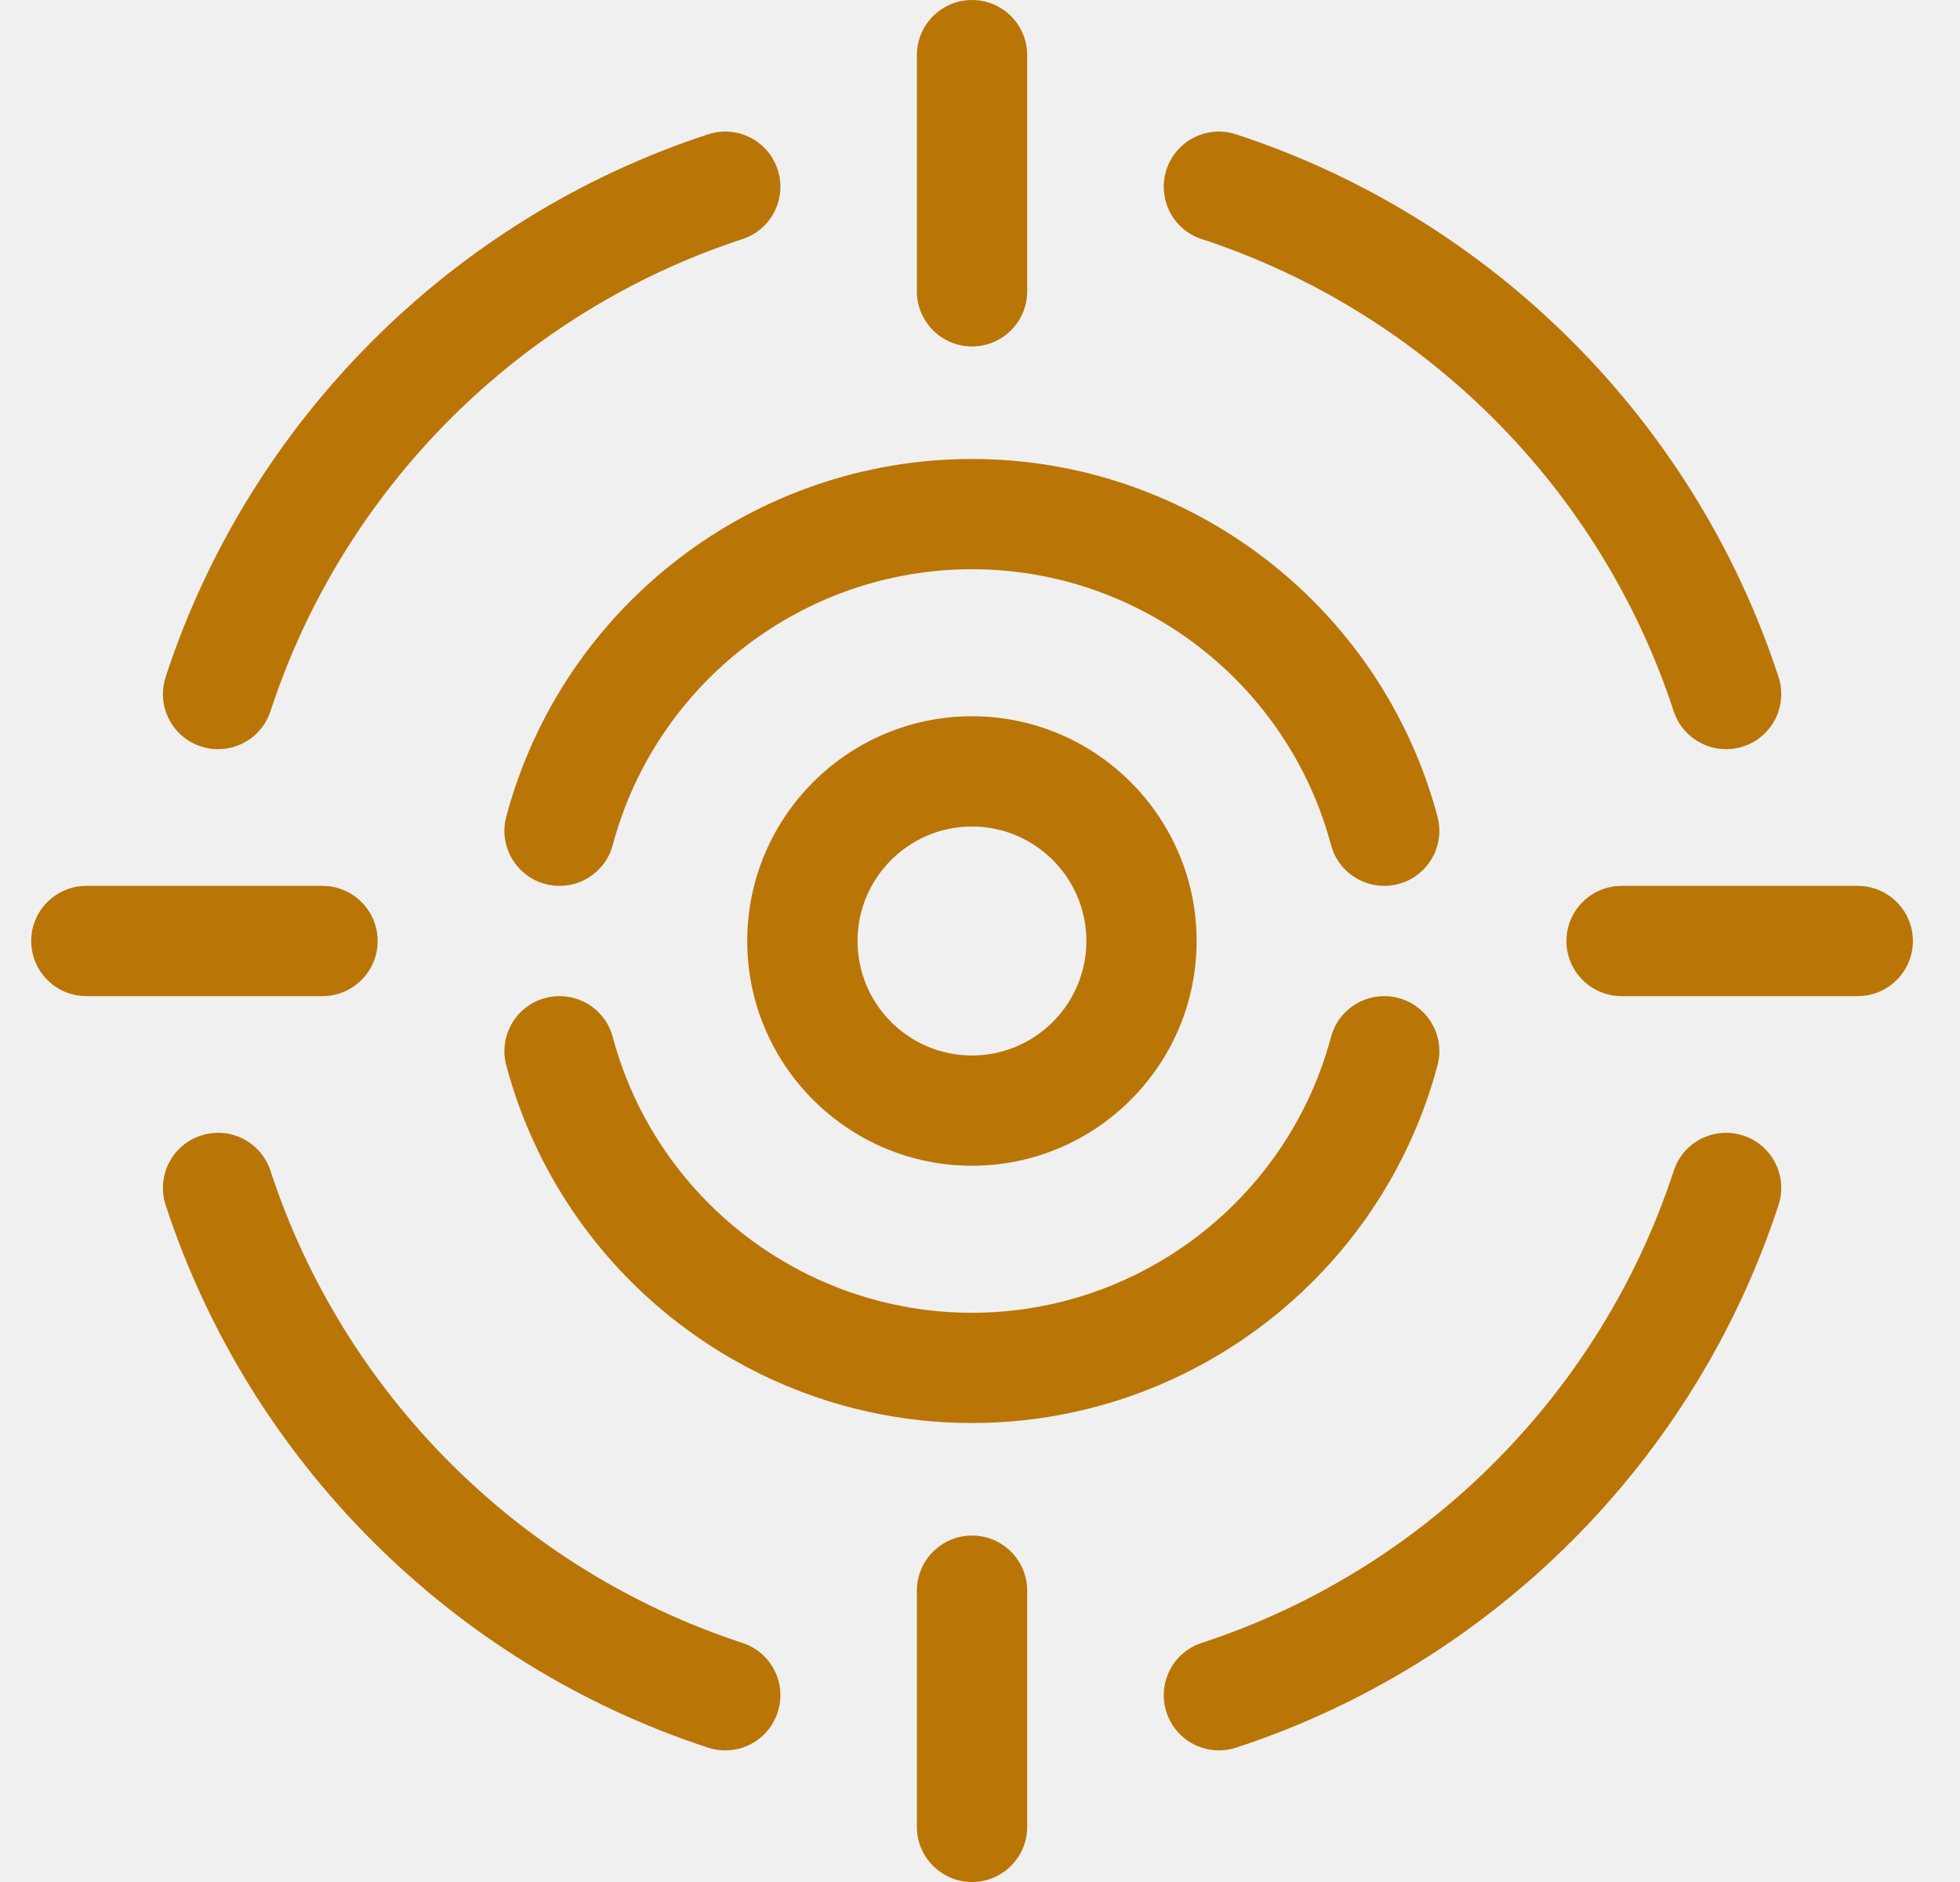
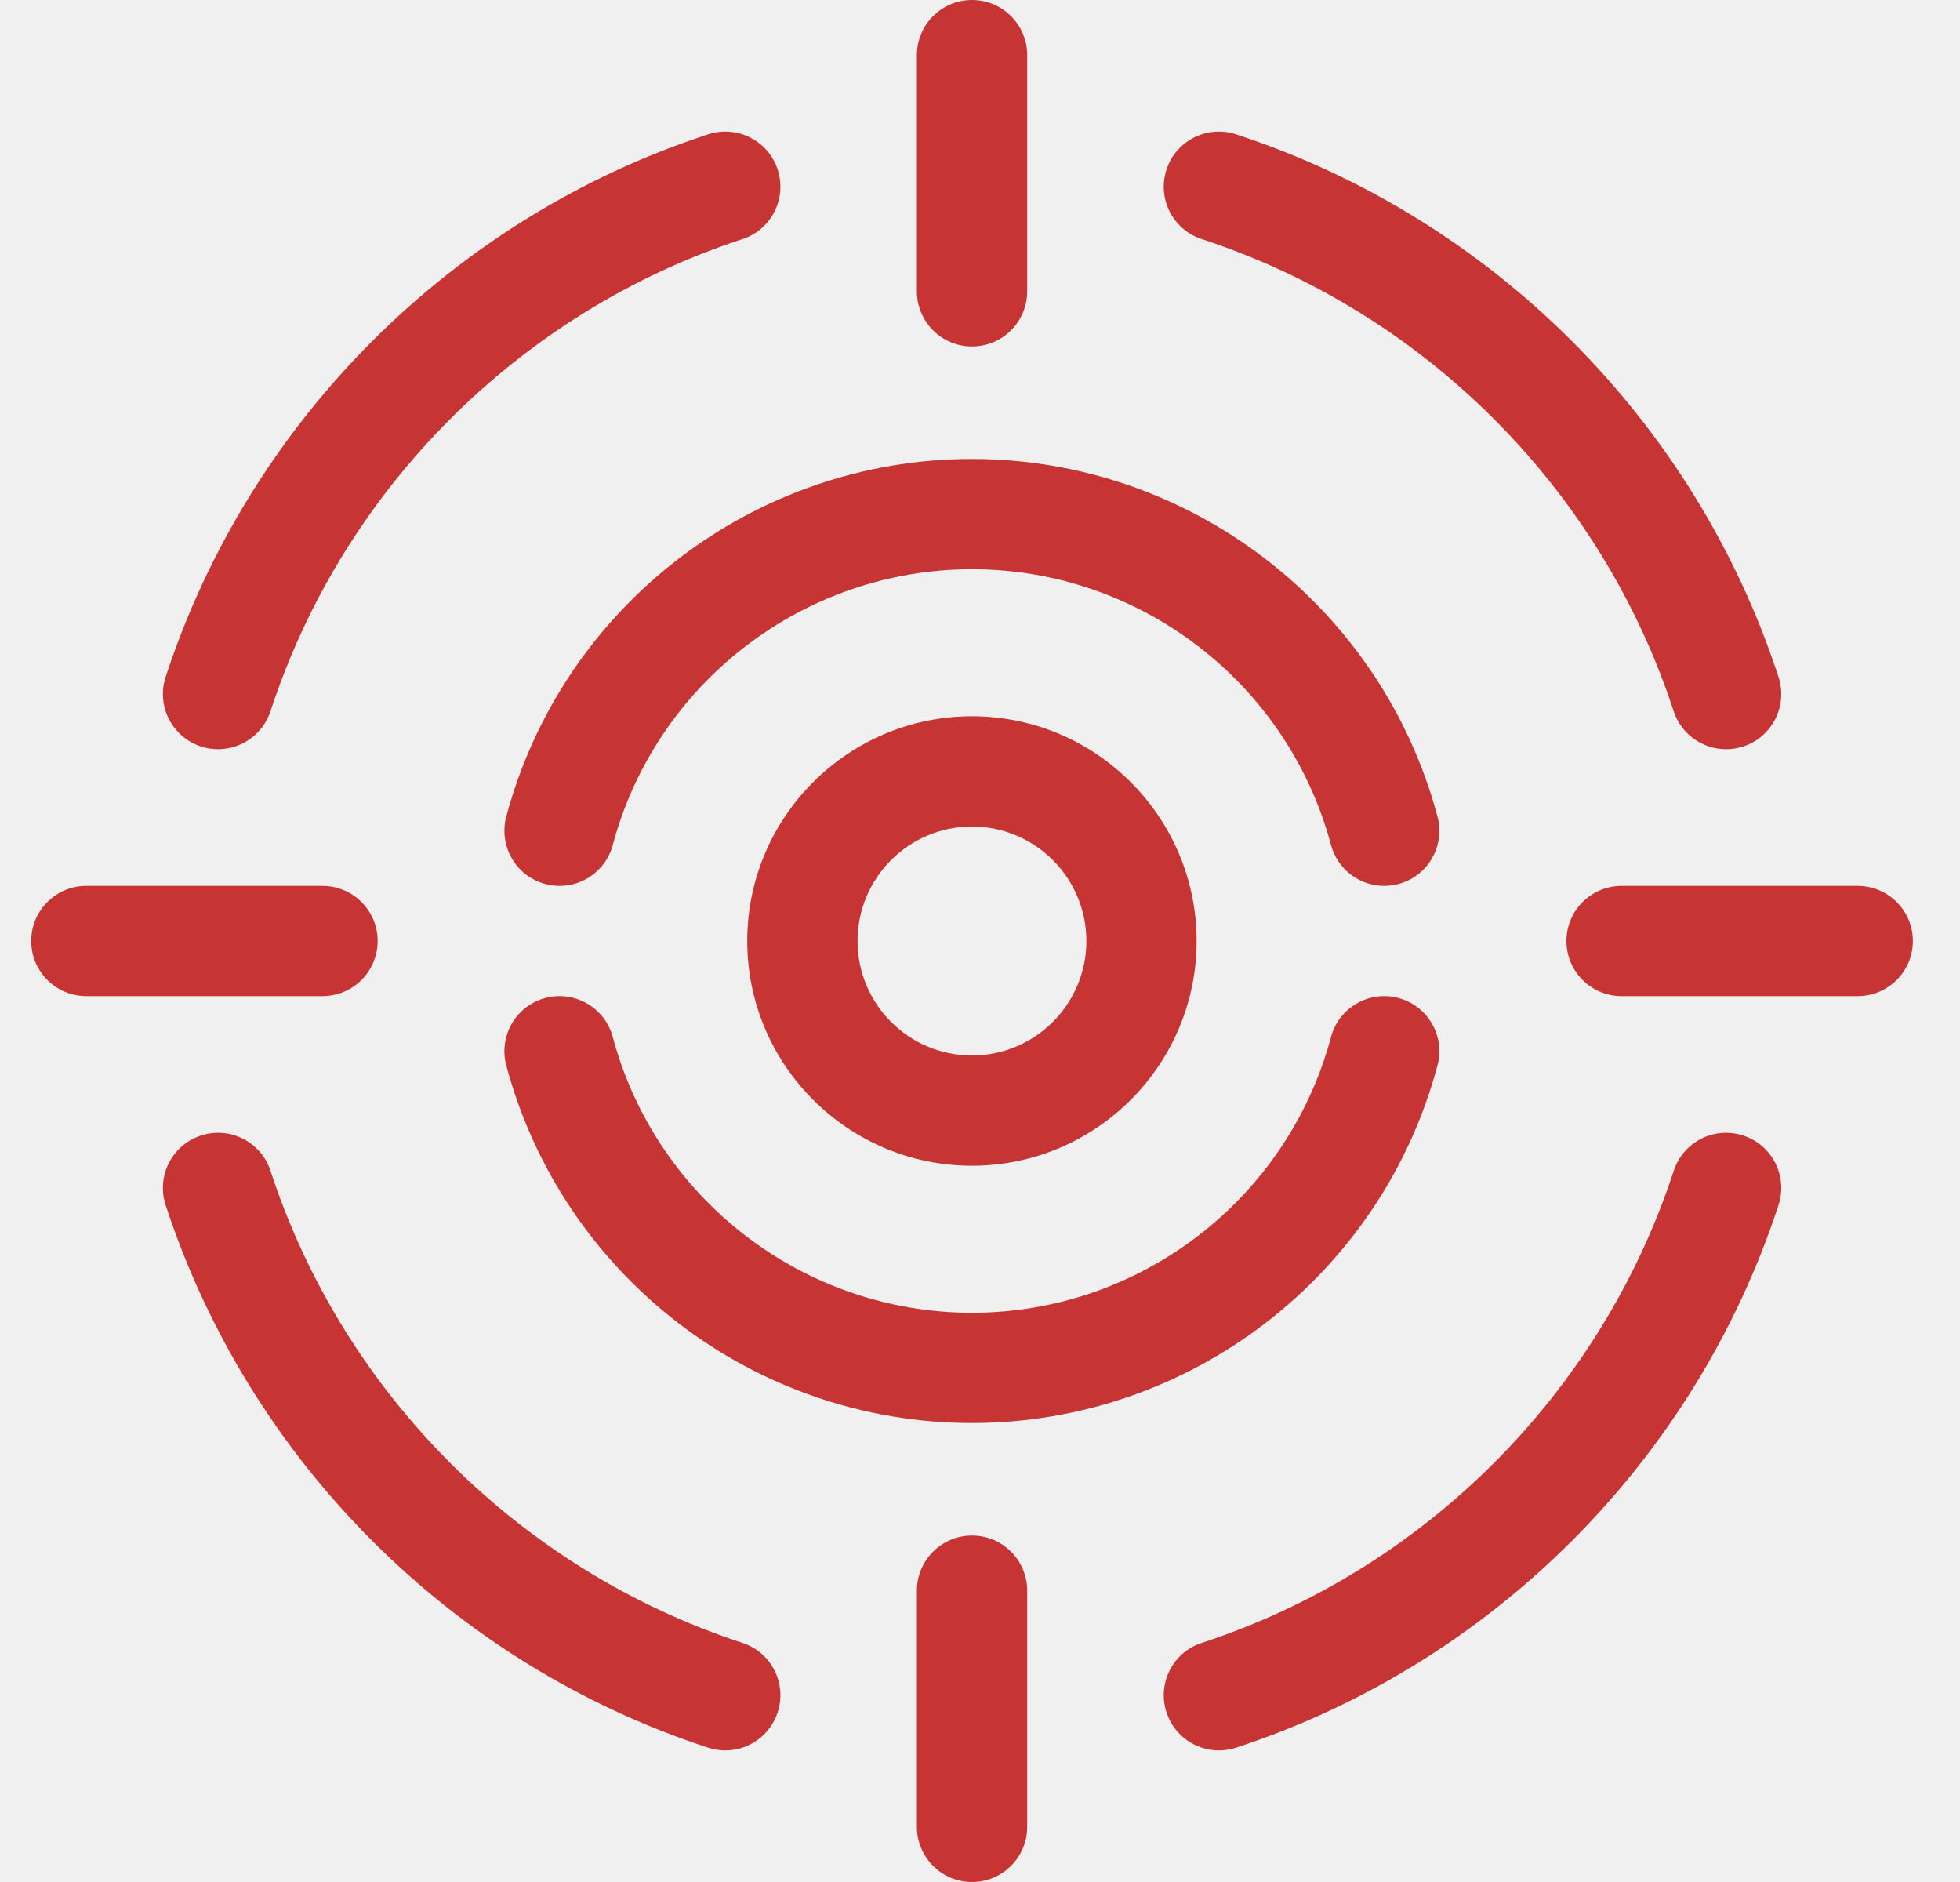
<svg xmlns="http://www.w3.org/2000/svg" width="25" height="24" viewBox="0 0 25 24" fill="none">
  <g id="Auto focus" clip-path="url(#clip0_3518_36018)">
    <g id="Group">
-       <path id="Vector" d="M12.398 4.418C12.787 4.418 13.102 4.103 13.102 3.715V0.703C13.102 0.315 12.787 0 12.398 0C12.01 0 11.695 0.315 11.695 0.703V3.715C11.695 4.103 12.01 4.418 12.398 4.418Z" fill="#BA7507" />
-       <path id="Vector_2" d="M12.398 19.582C12.01 19.582 11.695 19.897 11.695 20.285V23.297C11.695 23.685 12.01 24 12.398 24C12.787 24 13.102 23.685 13.102 23.297V20.285C13.102 19.897 12.787 19.582 12.398 19.582Z" fill="#BA7507" />
-       <path id="Vector_3" d="M23.695 11.297H20.684C20.295 11.297 19.98 11.612 19.98 12C19.98 12.388 20.295 12.703 20.684 12.703H23.695C24.084 12.703 24.399 12.388 24.399 12C24.399 11.612 24.084 11.297 23.695 11.297Z" fill="#BA7507" />
-       <path id="Vector_4" d="M4.817 12C4.817 11.612 4.502 11.297 4.113 11.297H1.102C0.713 11.297 0.398 11.612 0.398 12C0.398 12.388 0.713 12.703 1.102 12.703H4.113C4.502 12.703 4.817 12.388 4.817 12Z" fill="#BA7507" />
-       <path id="Vector_5" d="M9.47 20.951C6.63 20.021 4.379 17.771 3.45 14.93C3.329 14.561 2.932 14.36 2.563 14.481C2.194 14.601 1.992 14.998 2.113 15.368C3.181 18.632 5.768 21.219 9.032 22.287C9.105 22.311 9.179 22.322 9.251 22.322C9.547 22.322 9.822 22.134 9.919 21.837C10.04 21.468 9.839 21.071 9.47 20.951Z" fill="#BA7507" />
-       <path id="Vector_6" d="M22.235 14.481C21.866 14.36 21.469 14.561 21.349 14.93C20.419 17.771 18.169 20.021 15.328 20.951C14.959 21.071 14.758 21.468 14.879 21.837C14.976 22.134 15.251 22.322 15.547 22.322C15.619 22.322 15.693 22.311 15.766 22.287C19.03 21.219 21.617 18.632 22.685 15.368C22.806 14.999 22.605 14.601 22.235 14.481Z" fill="#BA7507" />
-       <path id="Vector_7" d="M15.328 3.049C18.169 3.979 20.419 6.229 21.348 9.07C21.445 9.366 21.721 9.554 22.017 9.554C22.089 9.554 22.163 9.543 22.235 9.519C22.605 9.399 22.806 9.001 22.685 8.632C21.617 5.368 19.03 2.781 15.766 1.713C15.397 1.592 15 1.793 14.879 2.162C14.758 2.532 14.959 2.929 15.328 3.049Z" fill="#BA7507" />
-       <path id="Vector_8" d="M2.563 9.519C2.635 9.543 2.709 9.554 2.782 9.554C3.077 9.554 3.353 9.366 3.45 9.07C4.379 6.229 6.629 3.979 9.47 3.049C9.839 2.929 10.04 2.532 9.919 2.162C9.799 1.793 9.401 1.592 9.032 1.713C5.768 2.781 3.181 5.368 2.113 8.632C1.992 9.001 2.194 9.399 2.563 9.519Z" fill="#BA7507" />
-       <path id="Vector_9" d="M15.263 12C15.263 10.42 13.978 9.134 12.397 9.134C10.817 9.134 9.531 10.42 9.531 12C9.531 13.58 10.817 14.866 12.397 14.866C13.978 14.866 15.263 13.58 15.263 12ZM10.938 12C10.938 11.195 11.592 10.54 12.397 10.54C13.202 10.54 13.857 11.195 13.857 12C13.857 12.805 13.202 13.46 12.397 13.46C11.592 13.46 10.938 12.805 10.938 12Z" fill="#BA7507" />
-       <path id="Vector_10" d="M7.816 13.225C7.716 12.849 7.33 12.627 6.955 12.727C6.58 12.827 6.357 13.213 6.458 13.588C7.176 16.273 9.618 18.147 12.397 18.147C15.175 18.147 17.617 16.273 18.335 13.588C18.436 13.213 18.213 12.827 17.838 12.727C17.463 12.627 17.077 12.849 16.977 13.225C16.423 15.295 14.539 16.741 12.397 16.741C10.254 16.741 8.37 15.295 7.816 13.225Z" fill="#BA7507" />
-       <path id="Vector_11" d="M18.335 10.412C17.617 7.728 15.175 5.853 12.397 5.853C9.618 5.853 7.176 7.728 6.458 10.412C6.357 10.787 6.58 11.173 6.955 11.273C7.33 11.373 7.716 11.151 7.816 10.775C8.37 8.705 10.254 7.259 12.397 7.259C14.539 7.259 16.423 8.705 16.977 10.775C17.061 11.09 17.345 11.297 17.656 11.297C17.716 11.297 17.777 11.289 17.838 11.273C18.213 11.173 18.436 10.787 18.335 10.412Z" fill="#BA7507" />
+       <path id="Vector" d="M12.398 4.418C12.787 4.418 13.102 4.103 13.102 3.715V0.703C13.102 0.315 12.787 0 12.398 0C12.01 0 11.695 0.315 11.695 0.703V3.715C11.695 4.103 12.01 4.418 12.398 4.418Z" fill="#C63434 " />
+       <path id="Vector_2" d="M12.398 19.582C12.01 19.582 11.695 19.897 11.695 20.285V23.297C11.695 23.685 12.01 24 12.398 24C12.787 24 13.102 23.685 13.102 23.297V20.285C13.102 19.897 12.787 19.582 12.398 19.582Z" fill="#C63434 " />
+       <path id="Vector_3" d="M23.695 11.297H20.684C20.295 11.297 19.98 11.612 19.98 12C19.98 12.388 20.295 12.703 20.684 12.703H23.695C24.084 12.703 24.399 12.388 24.399 12C24.399 11.612 24.084 11.297 23.695 11.297Z" fill="#C63434 " />
+       <path id="Vector_4" d="M4.817 12C4.817 11.612 4.502 11.297 4.113 11.297H1.102C0.713 11.297 0.398 11.612 0.398 12C0.398 12.388 0.713 12.703 1.102 12.703H4.113C4.502 12.703 4.817 12.388 4.817 12Z" fill="#C63434 " />
+       <path id="Vector_5" d="M9.47 20.951C6.63 20.021 4.379 17.771 3.45 14.93C3.329 14.561 2.932 14.36 2.563 14.481C2.194 14.601 1.992 14.998 2.113 15.368C3.181 18.632 5.768 21.219 9.032 22.287C9.105 22.311 9.179 22.322 9.251 22.322C9.547 22.322 9.822 22.134 9.919 21.837C10.04 21.468 9.839 21.071 9.47 20.951Z" fill="#C63434 " />
+       <path id="Vector_6" d="M22.235 14.481C21.866 14.36 21.469 14.561 21.349 14.93C20.419 17.771 18.169 20.021 15.328 20.951C14.959 21.071 14.758 21.468 14.879 21.837C14.976 22.134 15.251 22.322 15.547 22.322C15.619 22.322 15.693 22.311 15.766 22.287C19.03 21.219 21.617 18.632 22.685 15.368C22.806 14.999 22.605 14.601 22.235 14.481Z" fill="#C63434 " />
+       <path id="Vector_7" d="M15.328 3.049C18.169 3.979 20.419 6.229 21.348 9.07C21.445 9.366 21.721 9.554 22.017 9.554C22.089 9.554 22.163 9.543 22.235 9.519C22.605 9.399 22.806 9.001 22.685 8.632C21.617 5.368 19.03 2.781 15.766 1.713C15.397 1.592 15 1.793 14.879 2.162C14.758 2.532 14.959 2.929 15.328 3.049Z" fill="#C63434 " />
+       <path id="Vector_8" d="M2.563 9.519C2.635 9.543 2.709 9.554 2.782 9.554C3.077 9.554 3.353 9.366 3.45 9.07C4.379 6.229 6.629 3.979 9.47 3.049C9.839 2.929 10.04 2.532 9.919 2.162C9.799 1.793 9.401 1.592 9.032 1.713C5.768 2.781 3.181 5.368 2.113 8.632C1.992 9.001 2.194 9.399 2.563 9.519Z" fill="#C63434 " />
+       <path id="Vector_9" d="M15.263 12C15.263 10.42 13.978 9.134 12.397 9.134C10.817 9.134 9.531 10.42 9.531 12C9.531 13.58 10.817 14.866 12.397 14.866C13.978 14.866 15.263 13.58 15.263 12ZM10.938 12C10.938 11.195 11.592 10.54 12.397 10.54C13.202 10.54 13.857 11.195 13.857 12C13.857 12.805 13.202 13.46 12.397 13.46C11.592 13.46 10.938 12.805 10.938 12Z" fill="#C63434 " />
+       <path id="Vector_10" d="M7.816 13.225C7.716 12.849 7.33 12.627 6.955 12.727C6.58 12.827 6.357 13.213 6.458 13.588C7.176 16.273 9.618 18.147 12.397 18.147C15.175 18.147 17.617 16.273 18.335 13.588C18.436 13.213 18.213 12.827 17.838 12.727C17.463 12.627 17.077 12.849 16.977 13.225C16.423 15.295 14.539 16.741 12.397 16.741C10.254 16.741 8.37 15.295 7.816 13.225Z" fill="#C63434 " />
+       <path id="Vector_11" d="M18.335 10.412C17.617 7.728 15.175 5.853 12.397 5.853C9.618 5.853 7.176 7.728 6.458 10.412C6.357 10.787 6.58 11.173 6.955 11.273C7.33 11.373 7.716 11.151 7.816 10.775C8.37 8.705 10.254 7.259 12.397 7.259C14.539 7.259 16.423 8.705 16.977 10.775C17.061 11.09 17.345 11.297 17.656 11.297C17.716 11.297 17.777 11.289 17.838 11.273C18.213 11.173 18.436 10.787 18.335 10.412Z" fill="#C63434 " />
    </g>
  </g>
  <defs>
    <clipPath id="clip0_3518_36018">
      <rect width="24" height="24" fill="white" transform="translate(0.398438)" />
    </clipPath>
  </defs>
</svg>
